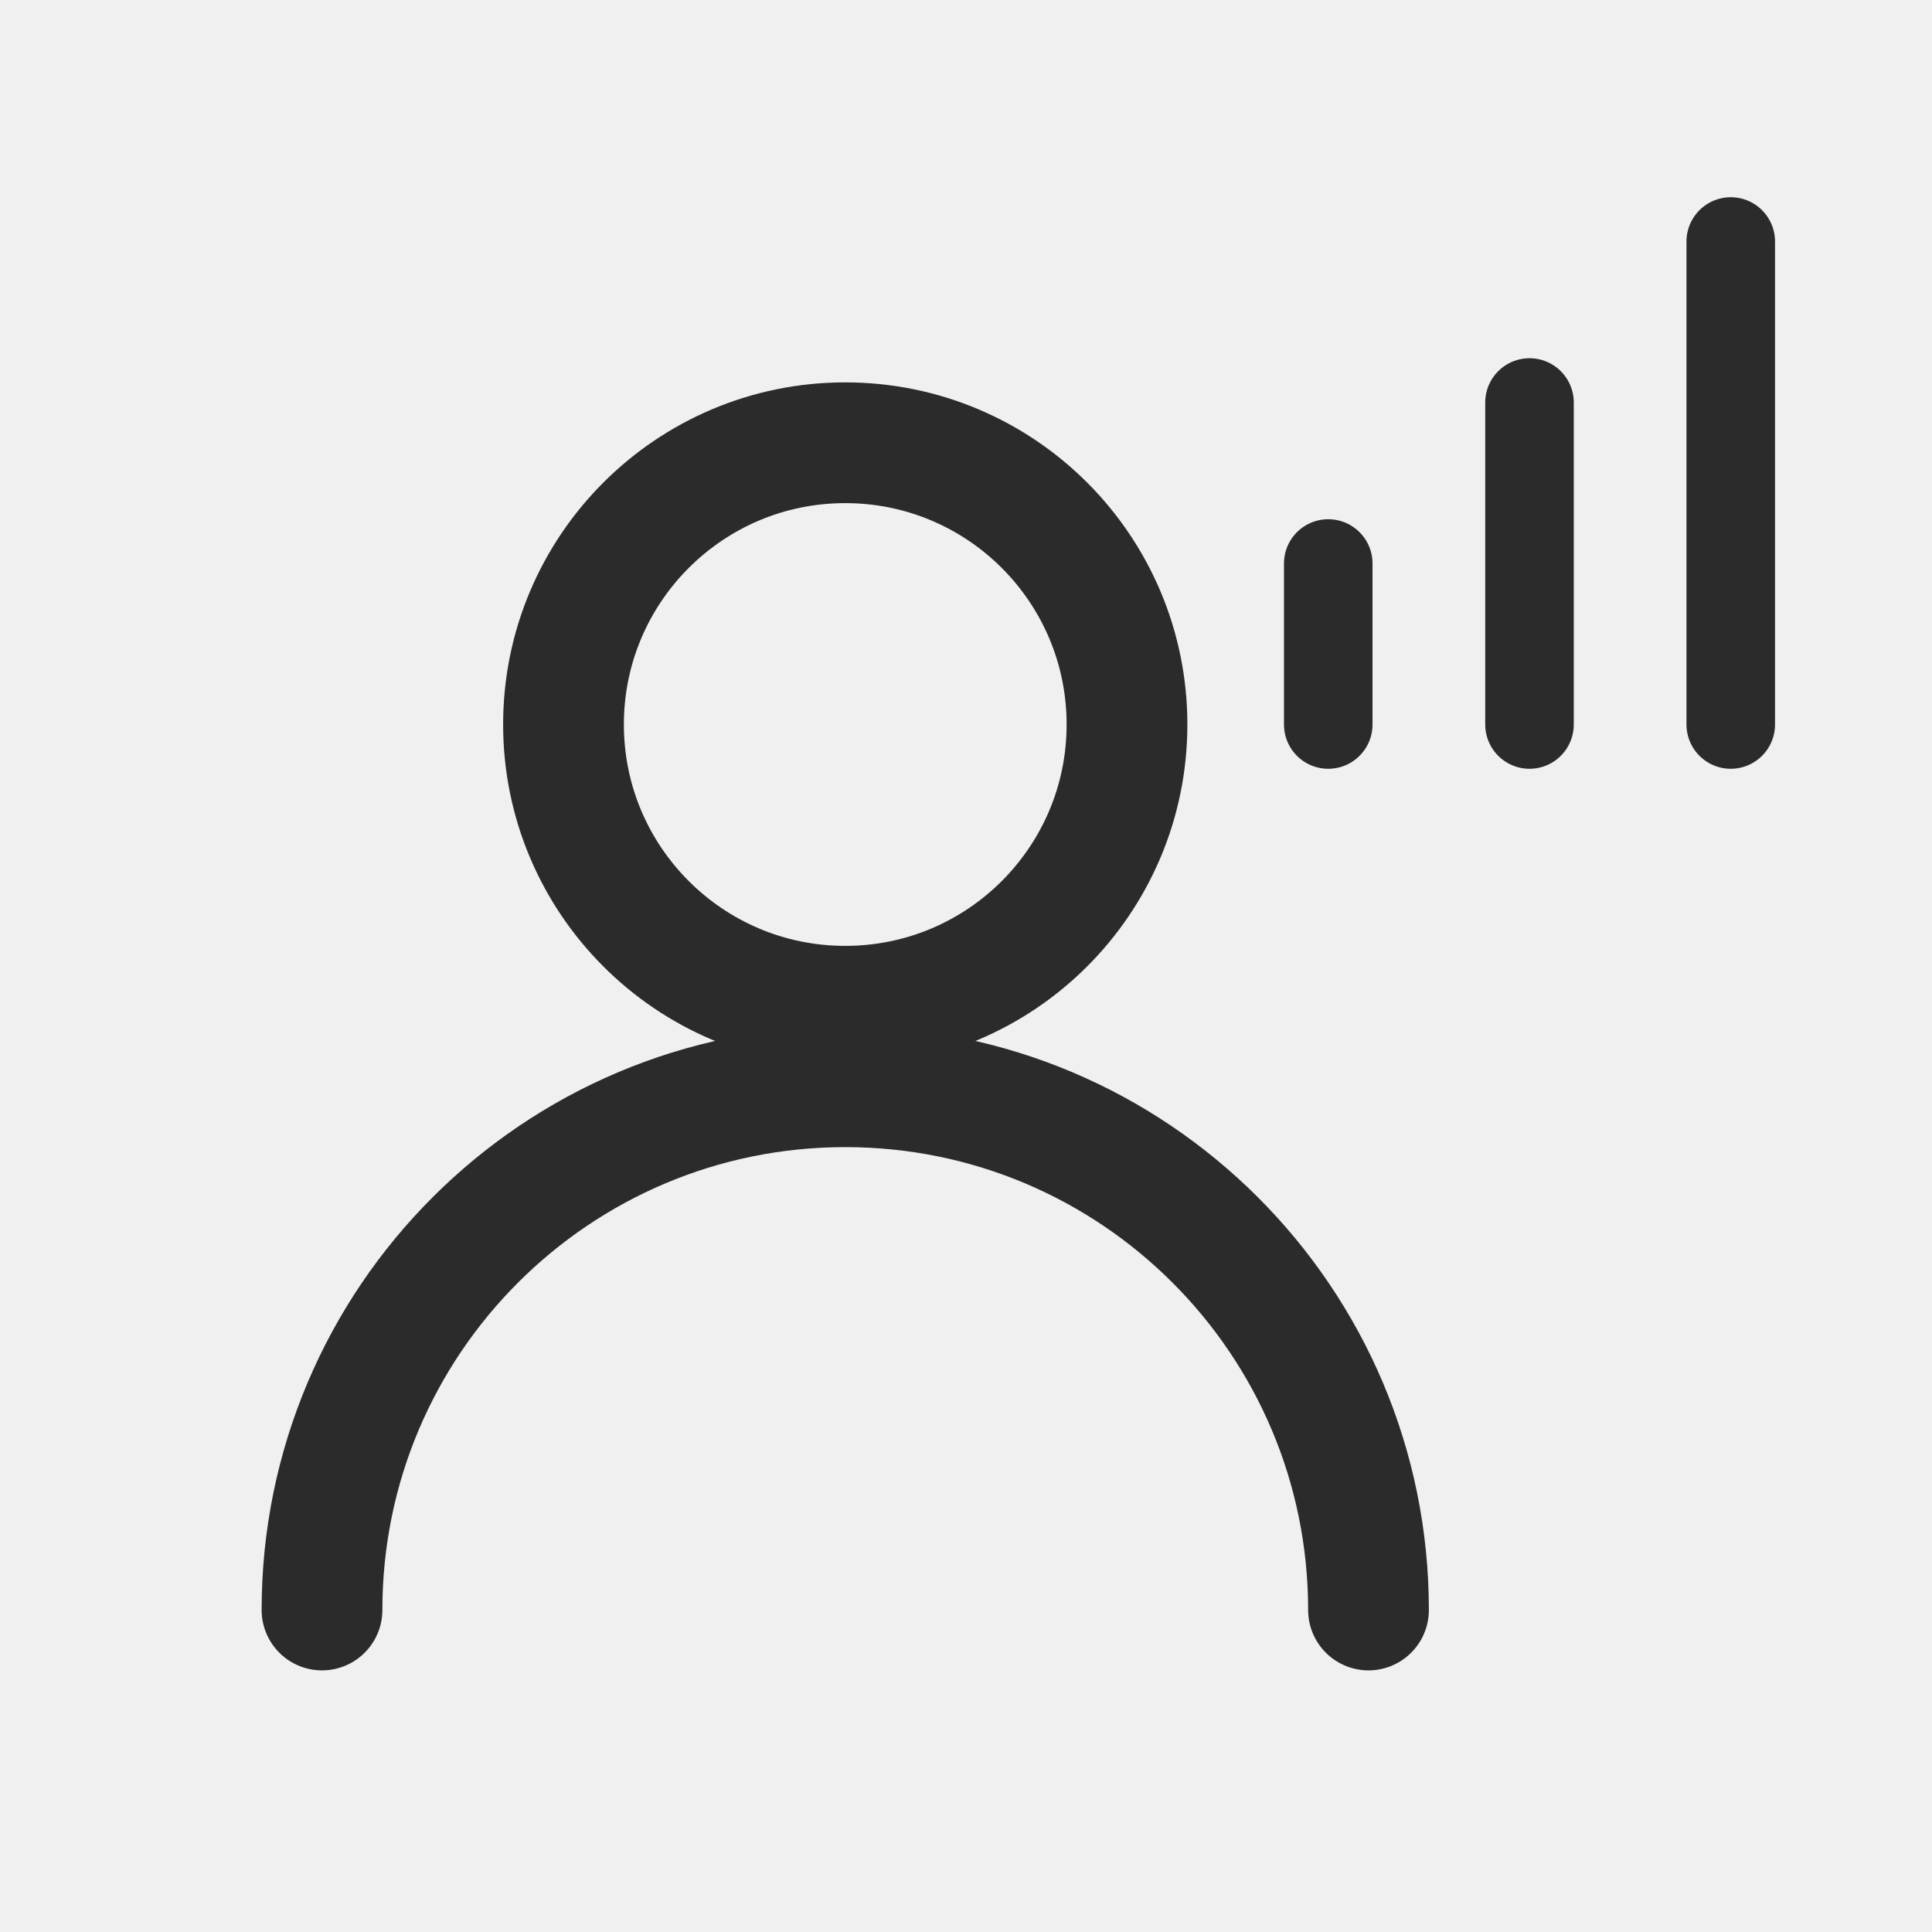
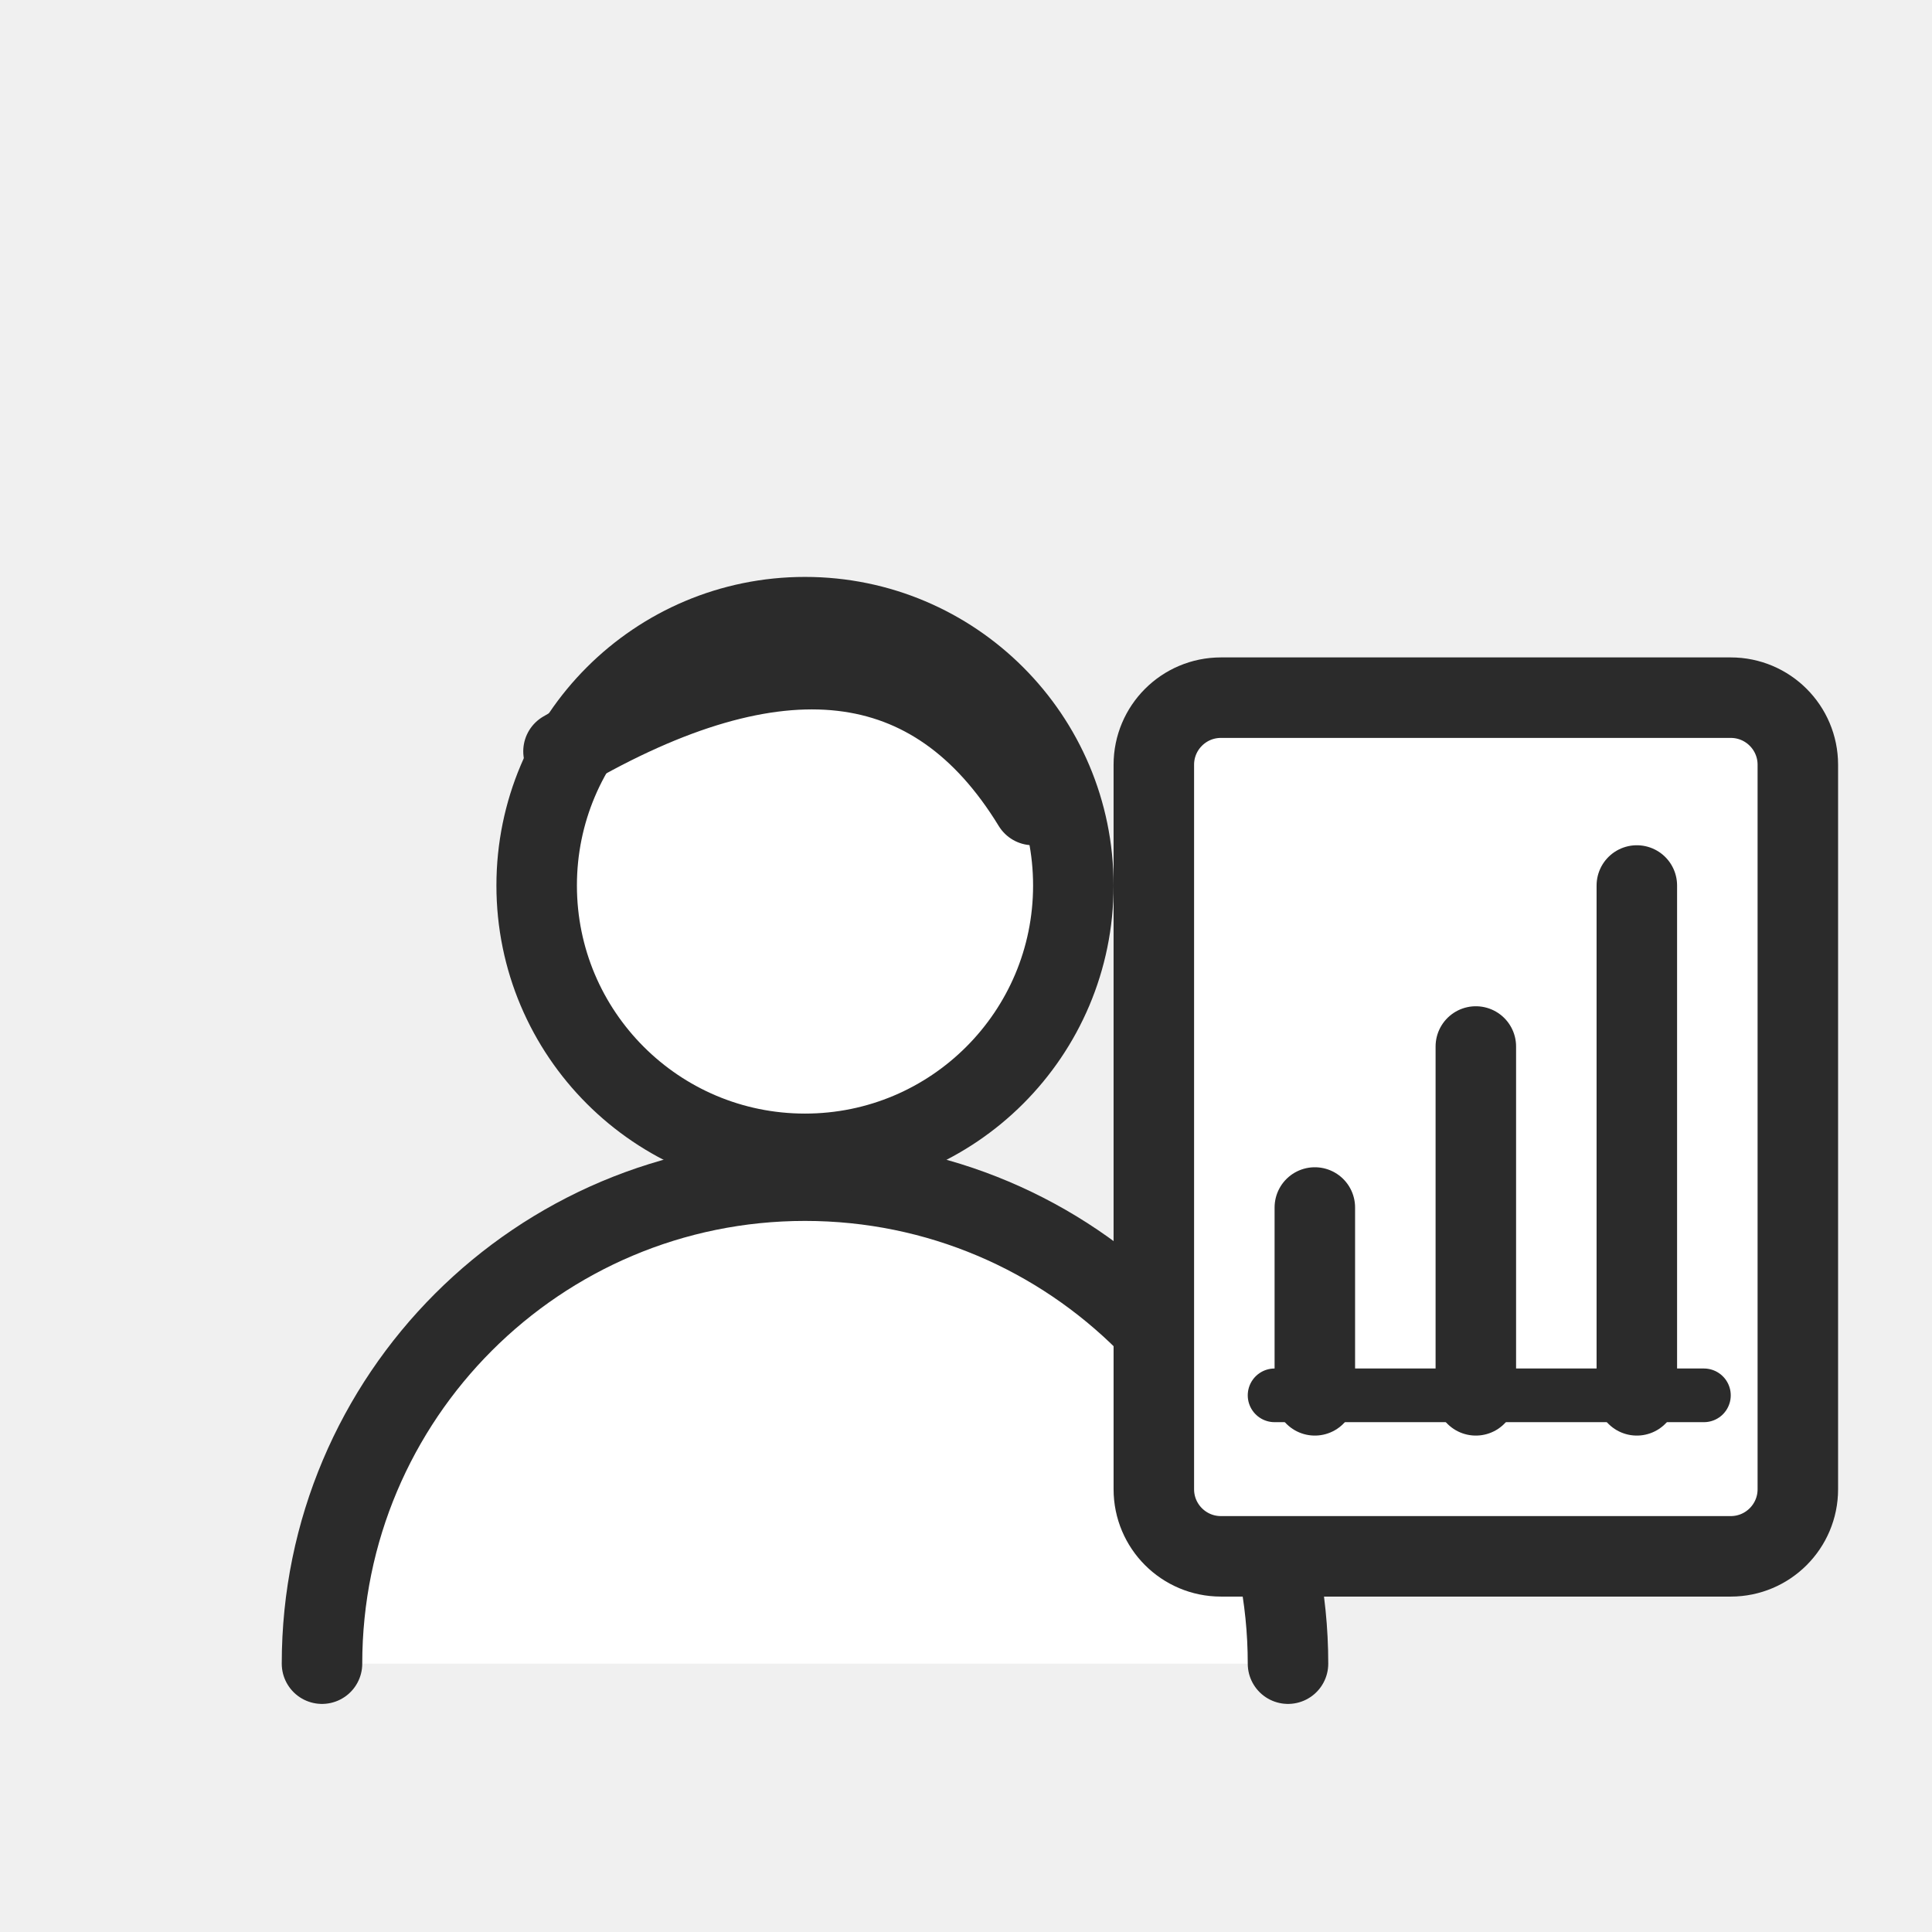
- <svg xmlns="http://www.w3.org/2000/svg" width="48" height="48" viewBox="0 0 48 48" fill="none">
-   <g stroke="#2b2b2b" stroke-width="3" stroke-linecap="round" stroke-linejoin="round">
-     <circle cx="21" cy="18" r="7" />
-     <path d="M8 40 A13 13 0 0 1 34 40" />
-   </g>
-   <g stroke="#2b2b2b" stroke-width="2.2" stroke-linecap="round" fill="none">
-     <path d="M33 18 v-4" />
-     <path d="M38 18 v-8" />
-     <path d="M43 18 v-12" />
+ <svg xmlns="http://www.w3.org/2000/svg" width="72" height="72" viewBox="0 0 72 72" fill="none" role="img" aria-label="マーケター">
+   <g stroke="#2b2b2b" stroke-width="3" stroke-linecap="round" stroke-linejoin="round" fill="none">
+     <path d="M12 62 A18 18 0 0 1 48 62 Z" fill="#ffffff" stroke="none" />
+     <path d="M12 62 A18 18 0 0 1 48 62" />
+     <circle cx="30" cy="33" r="10" fill="#ffffff" />
+     <path d="M38.5 30 Q33 21 21 28" />
+     <rect x="43" y="26" width="24" height="32" rx="2.5" fill="#ffffff" />
+     <path d="M49 52 v-7 M55 52 v-13 M61 52 v-19" />
+     <path d="M47.5 52 h16" stroke-width="2" />
  </g>
</svg>
